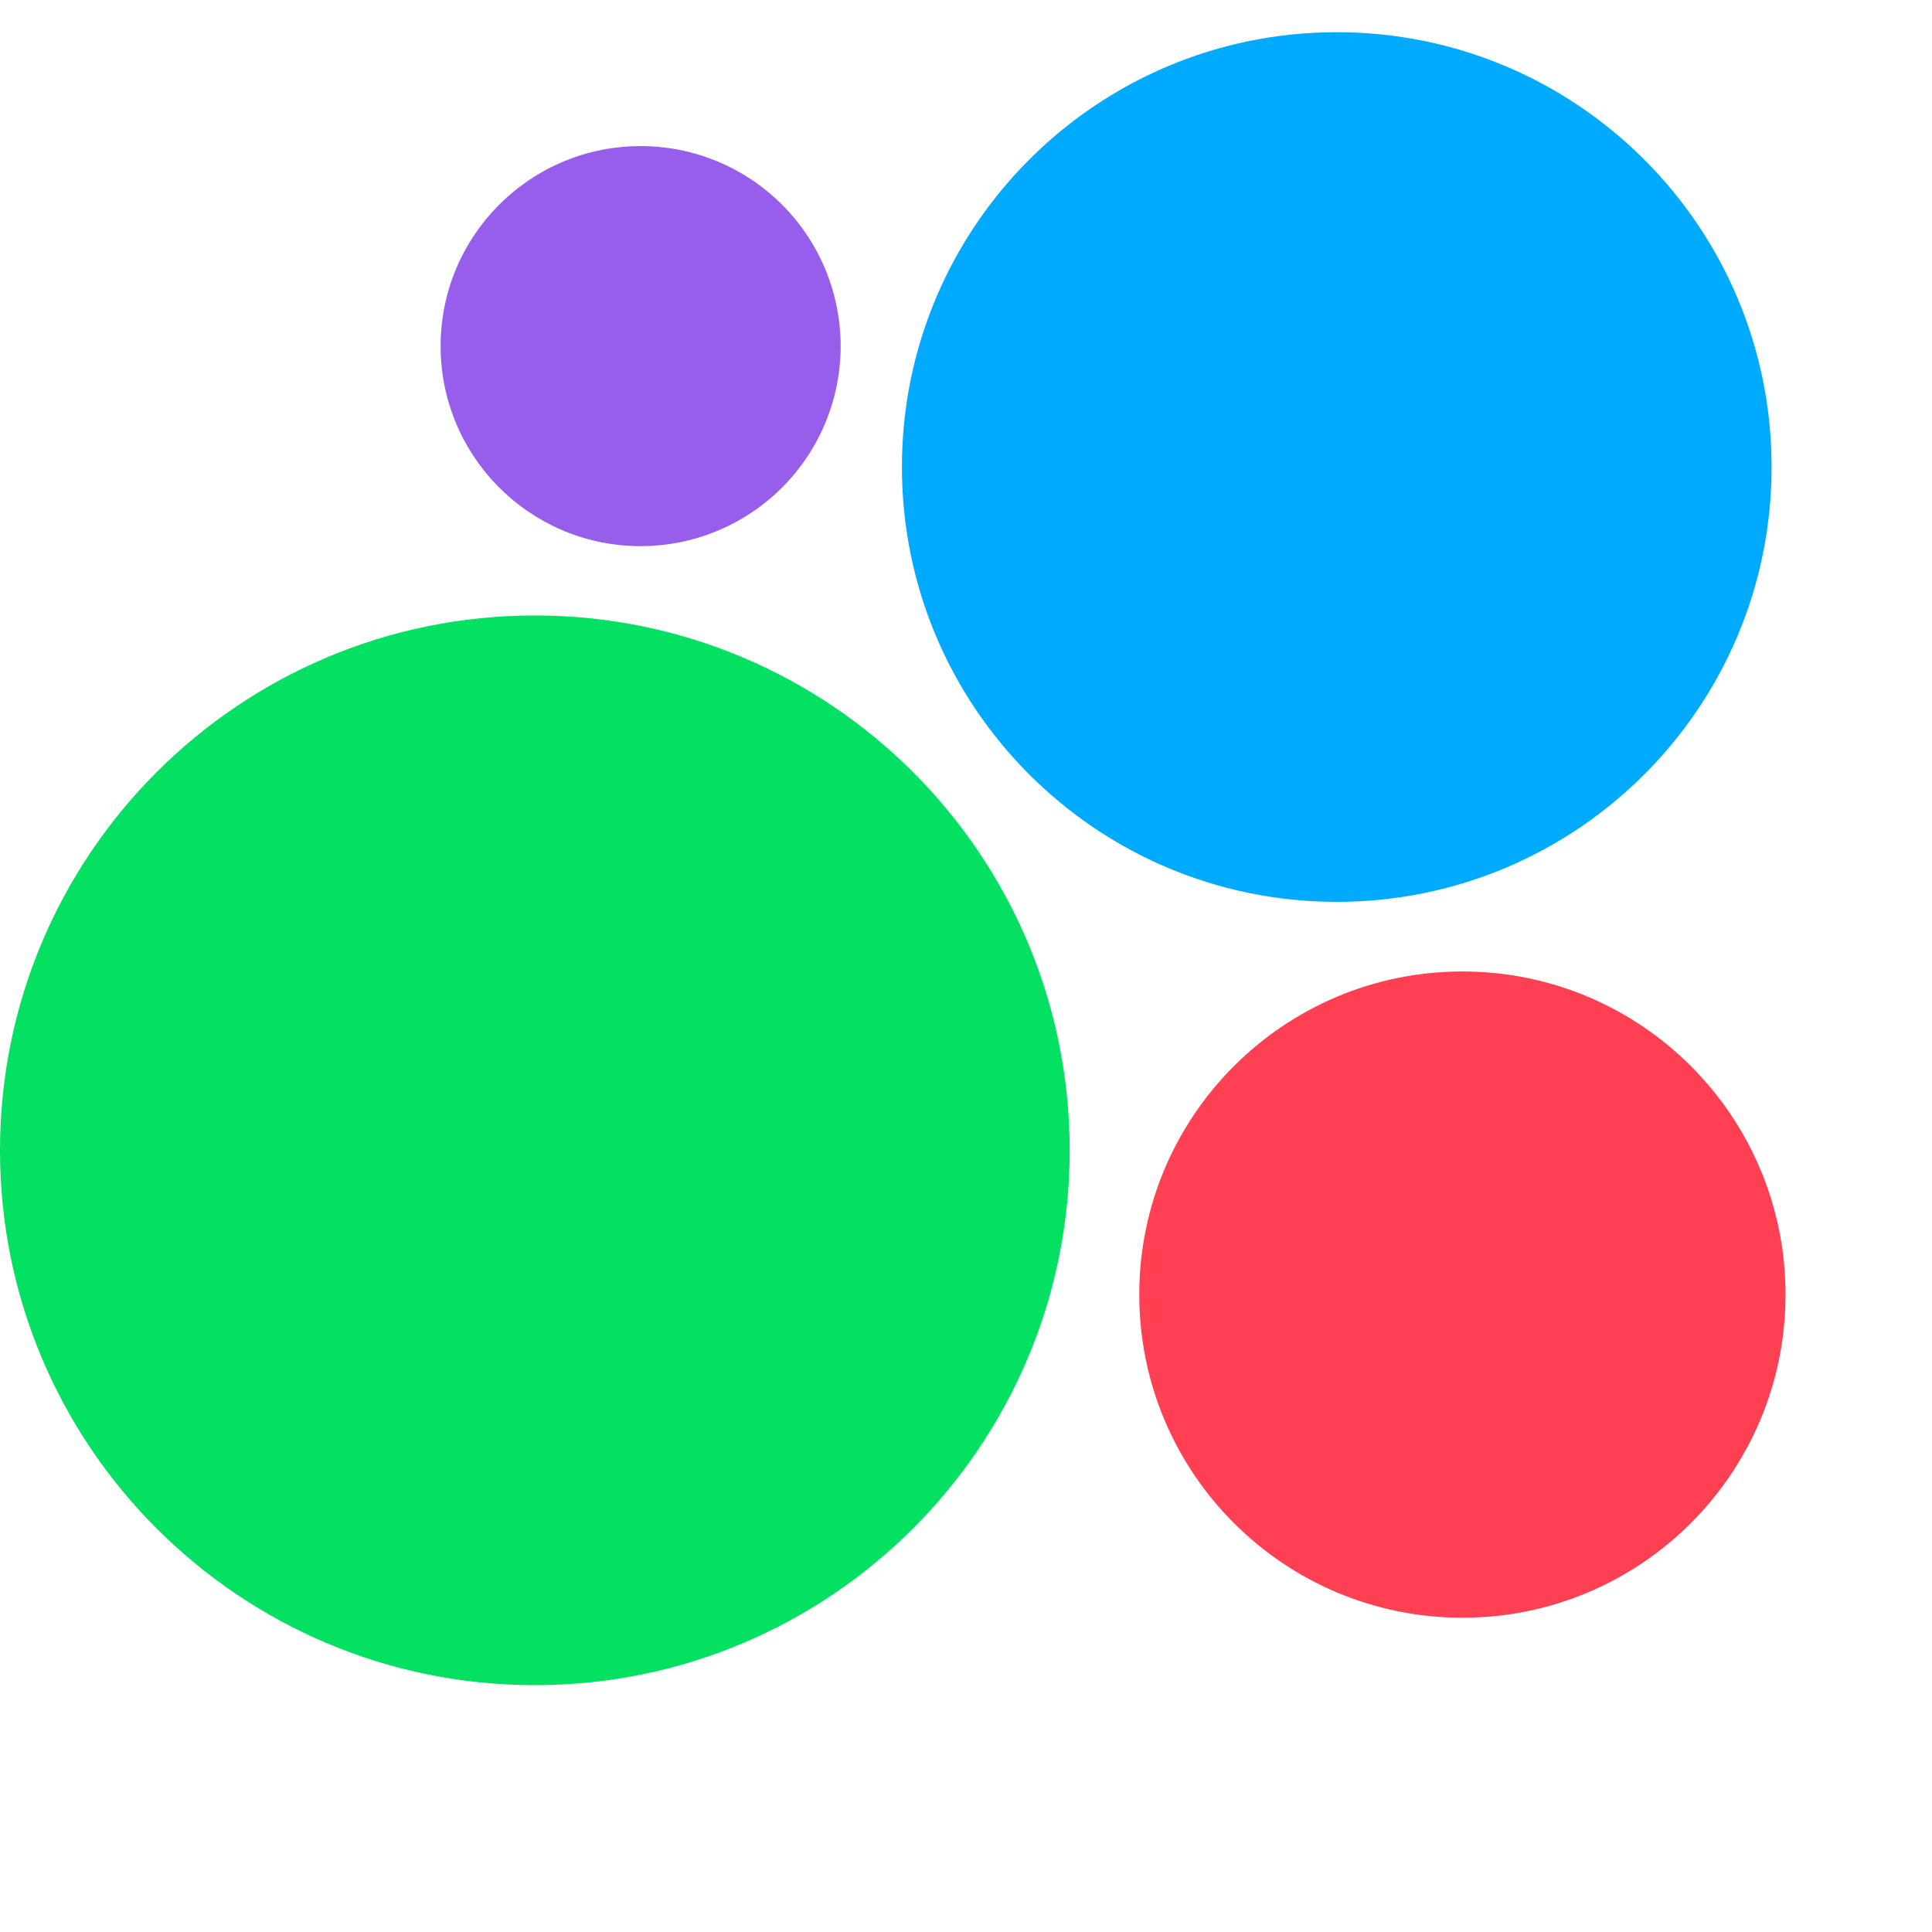
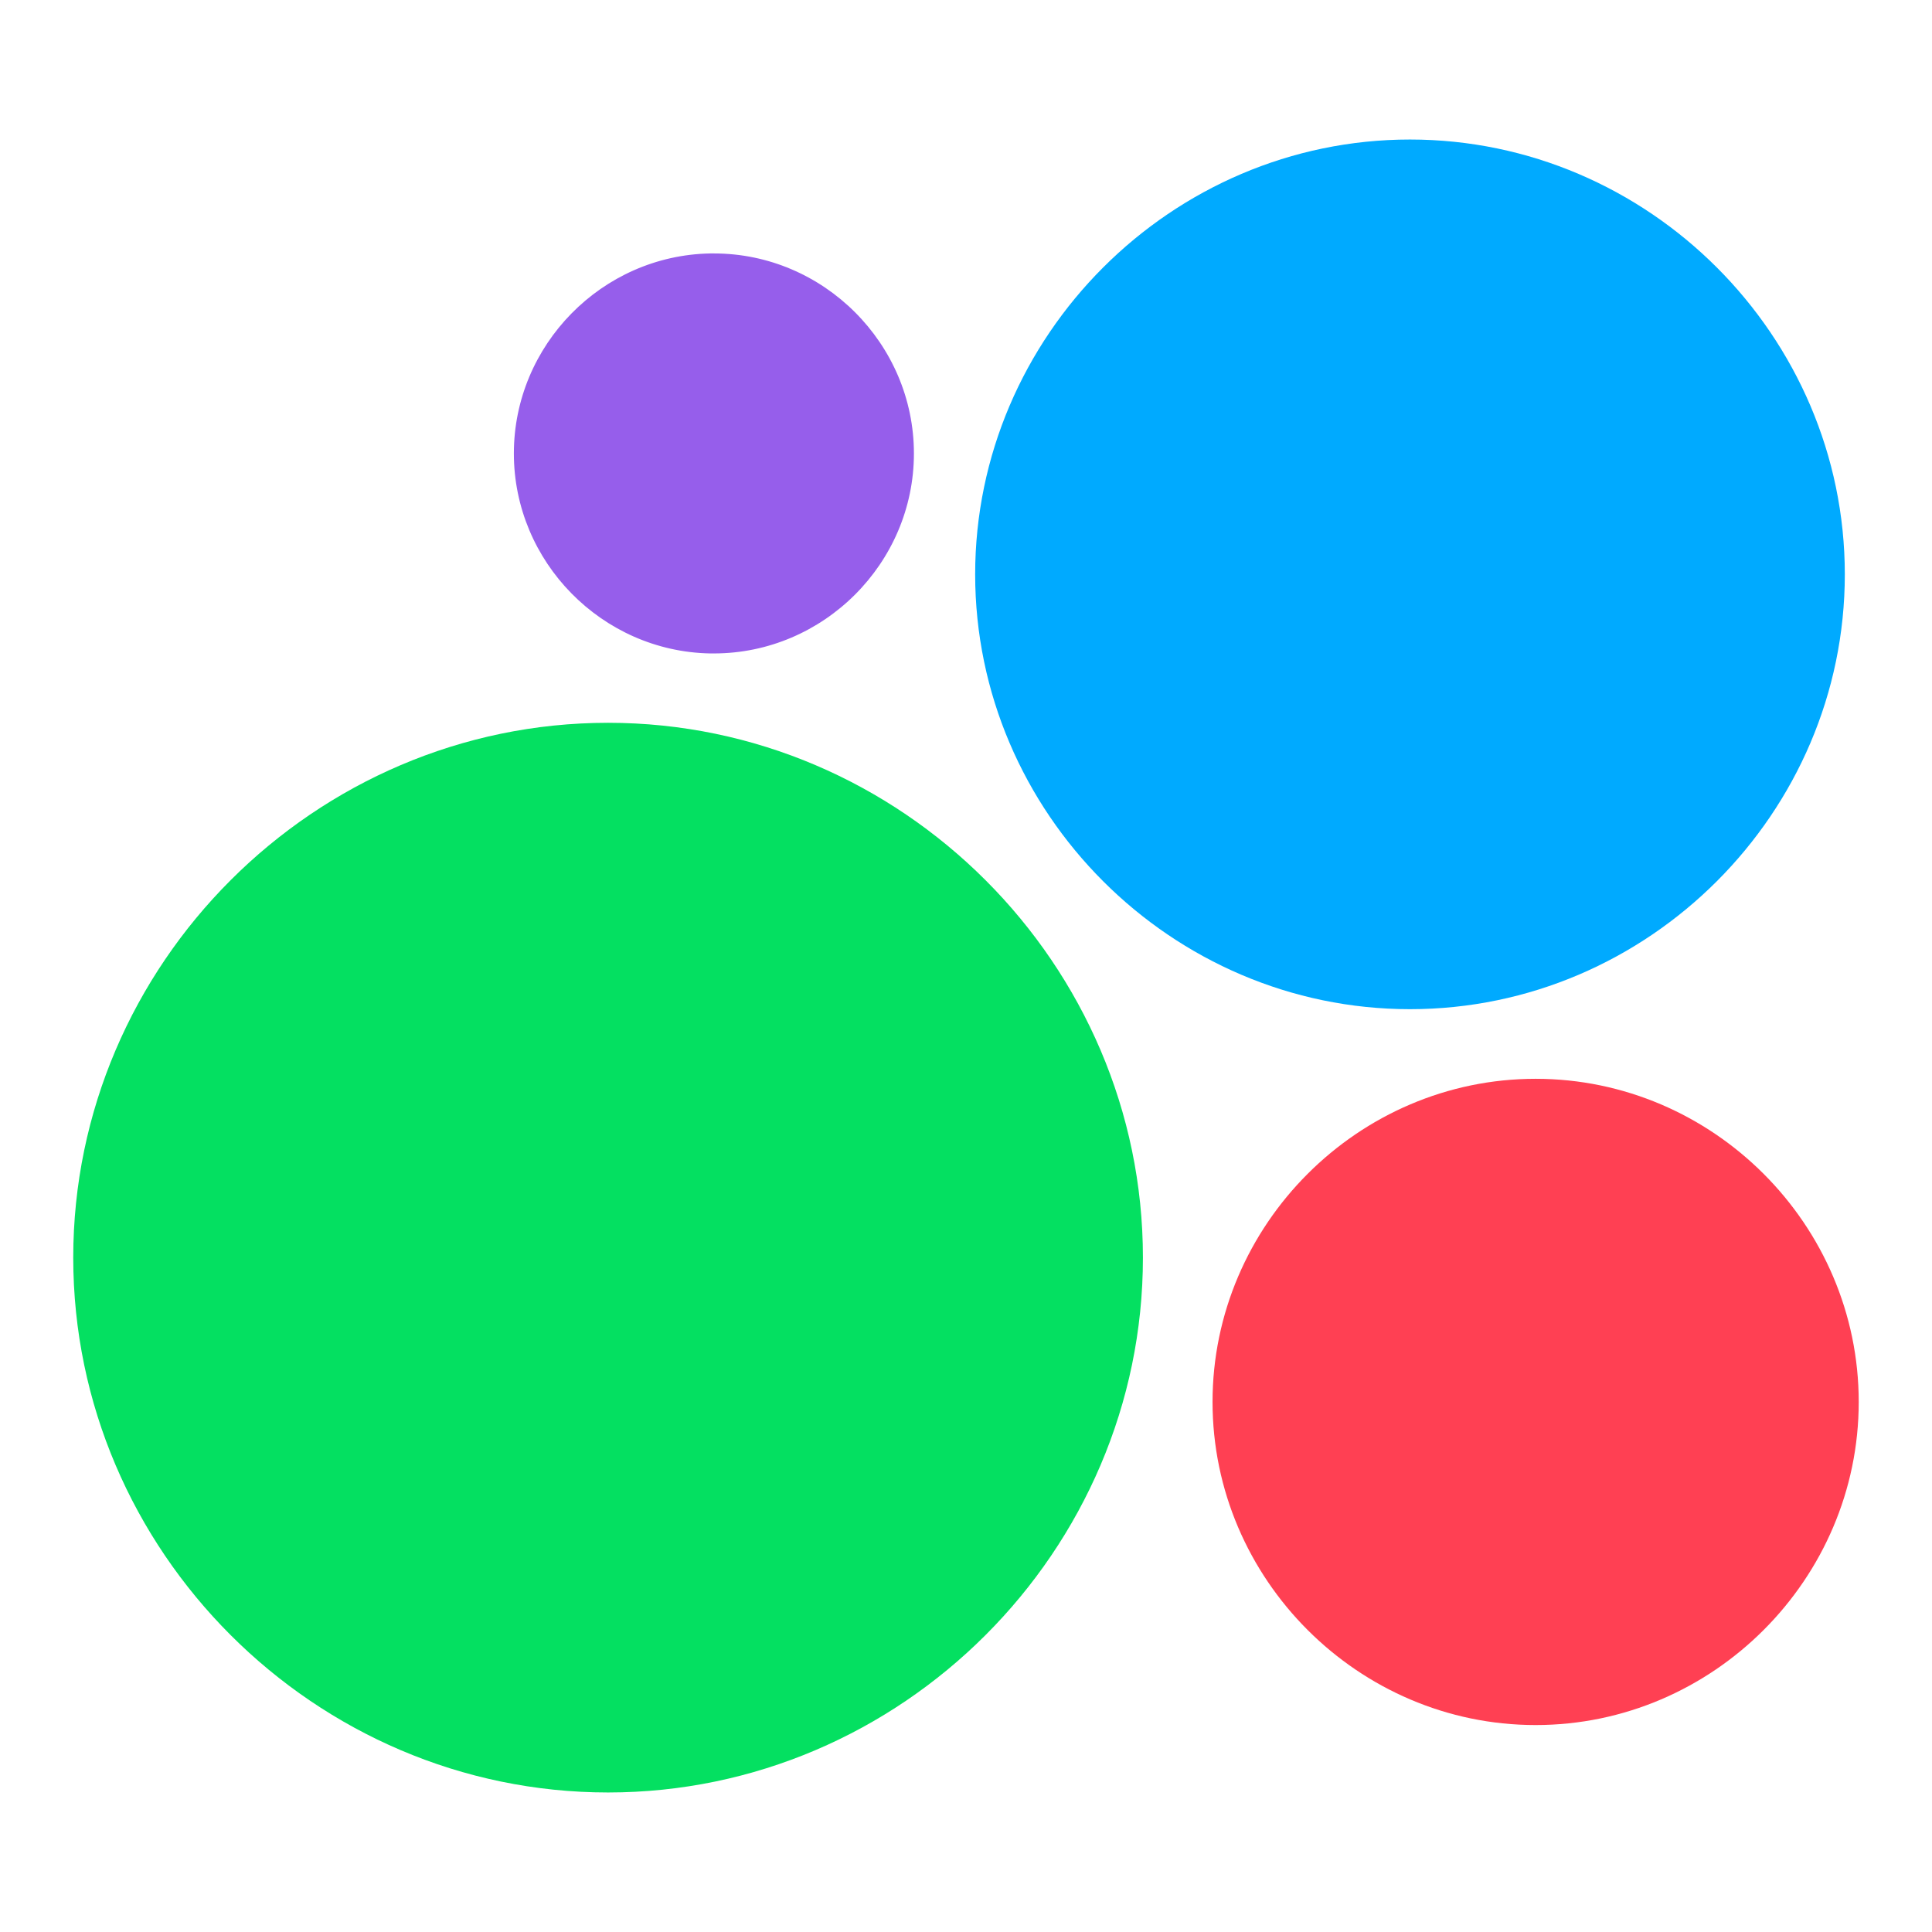
- <svg xmlns="http://www.w3.org/2000/svg" width="30" height="30" viewBox="0 0 30 30">
-   <path fill="#04E061" d="M 8.305 26.167 a 8.305 8.305 0 1 0 0 -16.61 a 8.305 8.305 0 0 0 0 16.61 Z" />
-   <path fill="#FF4053" d="M 22.708 25.12 a 5.017 5.017 0 1 0 0 -10.035 a 5.017 5.017 0 0 0 0 10.035 Z" />
-   <path fill="#965EEB" d="M 9.892 8.48 a 3.106 3.106 0 1 0 0 -6.211 a 3.106 3.106 0 0 0 0 6.211 Z" />
-   <path fill="#0AF" d="M 20.757 14.004 a 6.752 6.752 0 1 0 0 -13.504 a 6.752 6.752 0 0 0 0 13.504 Z" />
+ <svg xmlns="http://www.w3.org/2000/svg" width="100%" height="100%" viewBox="0 0 30 30" version="1.1" xml:space="preserve" style="fill-rule:evenodd;clip-rule:evenodd;stroke-linejoin:round;stroke-miterlimit:2;">
+   <g transform="matrix(1,0,0,1,1.13725,1.6665)">
+     <path d="M8.305,26.167C12.861,26.167 16.61,22.418 16.61,17.862C16.61,13.306 12.861,9.557 8.305,9.557C3.749,9.557 -0,13.306 0,17.862C0,22.418 3.749,26.167 8.305,26.167Z" style="fill:rgb(4,224,97);fill-rule:nonzero;" />
+     <path d="M22.708,25.12C25.461,25.12 27.725,22.855 27.725,20.103C27.725,17.35 25.461,15.085 22.708,15.085C19.955,15.085 17.691,17.35 17.691,20.103C17.691,22.855 19.955,25.12 22.708,25.12Z" style="fill:rgb(255,64,83);fill-rule:nonzero;" />
+     <path d="M9.892,8.48C9.911,8.48 9.929,8.48 9.948,8.48C11.652,8.48 13.054,7.078 13.054,5.375C13.054,3.671 11.652,2.269 9.948,2.269C9.929,2.269 9.911,2.269 9.892,2.269C8.209,2.299 6.842,3.692 6.842,5.375C6.842,7.057 8.209,8.45 9.892,8.48Z" style="fill:rgb(150,94,235);fill-rule:nonzero;" />
+     <path d="M20.757,14.004C24.461,14.004 27.509,10.956 27.509,7.252C27.509,3.548 24.461,0.5 20.757,0.5C17.053,0.5 14.005,3.548 14.005,7.252C14.005,10.956 17.053,14.004 20.757,14.004Z" style="fill:rgb(0,170,255);fill-rule:nonzero;" />
+   </g>
</svg>
